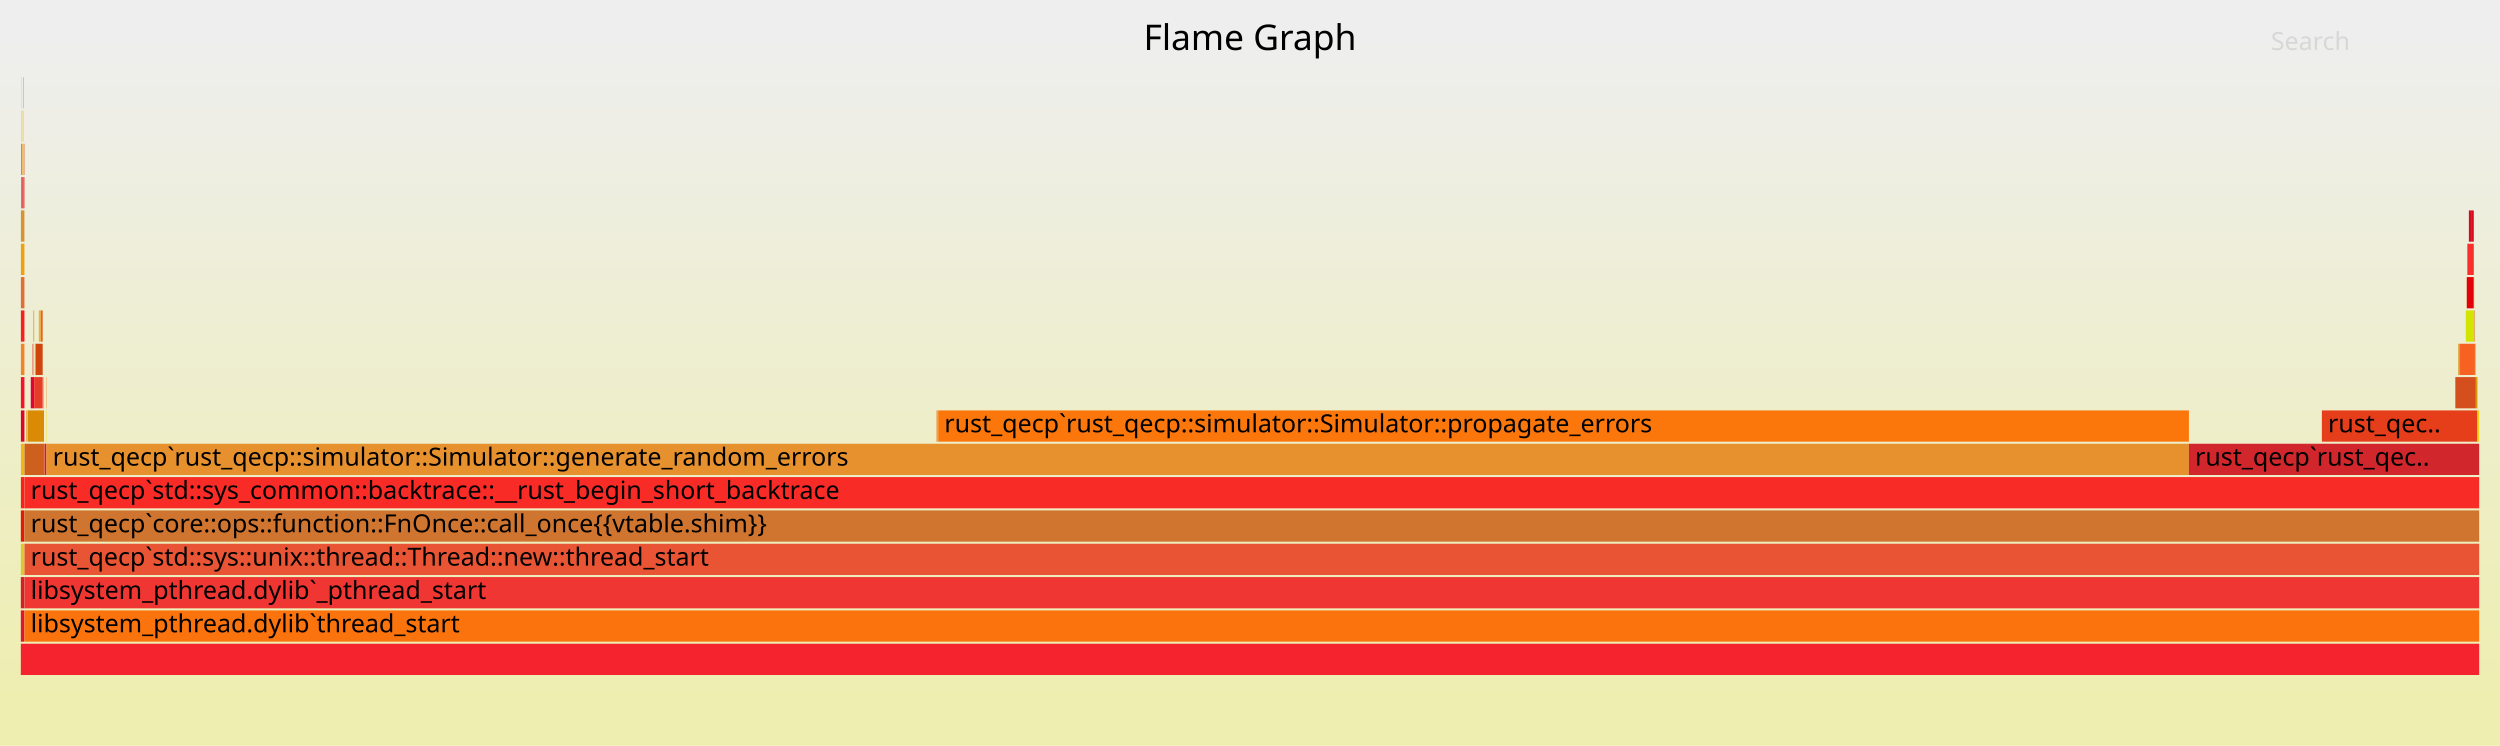
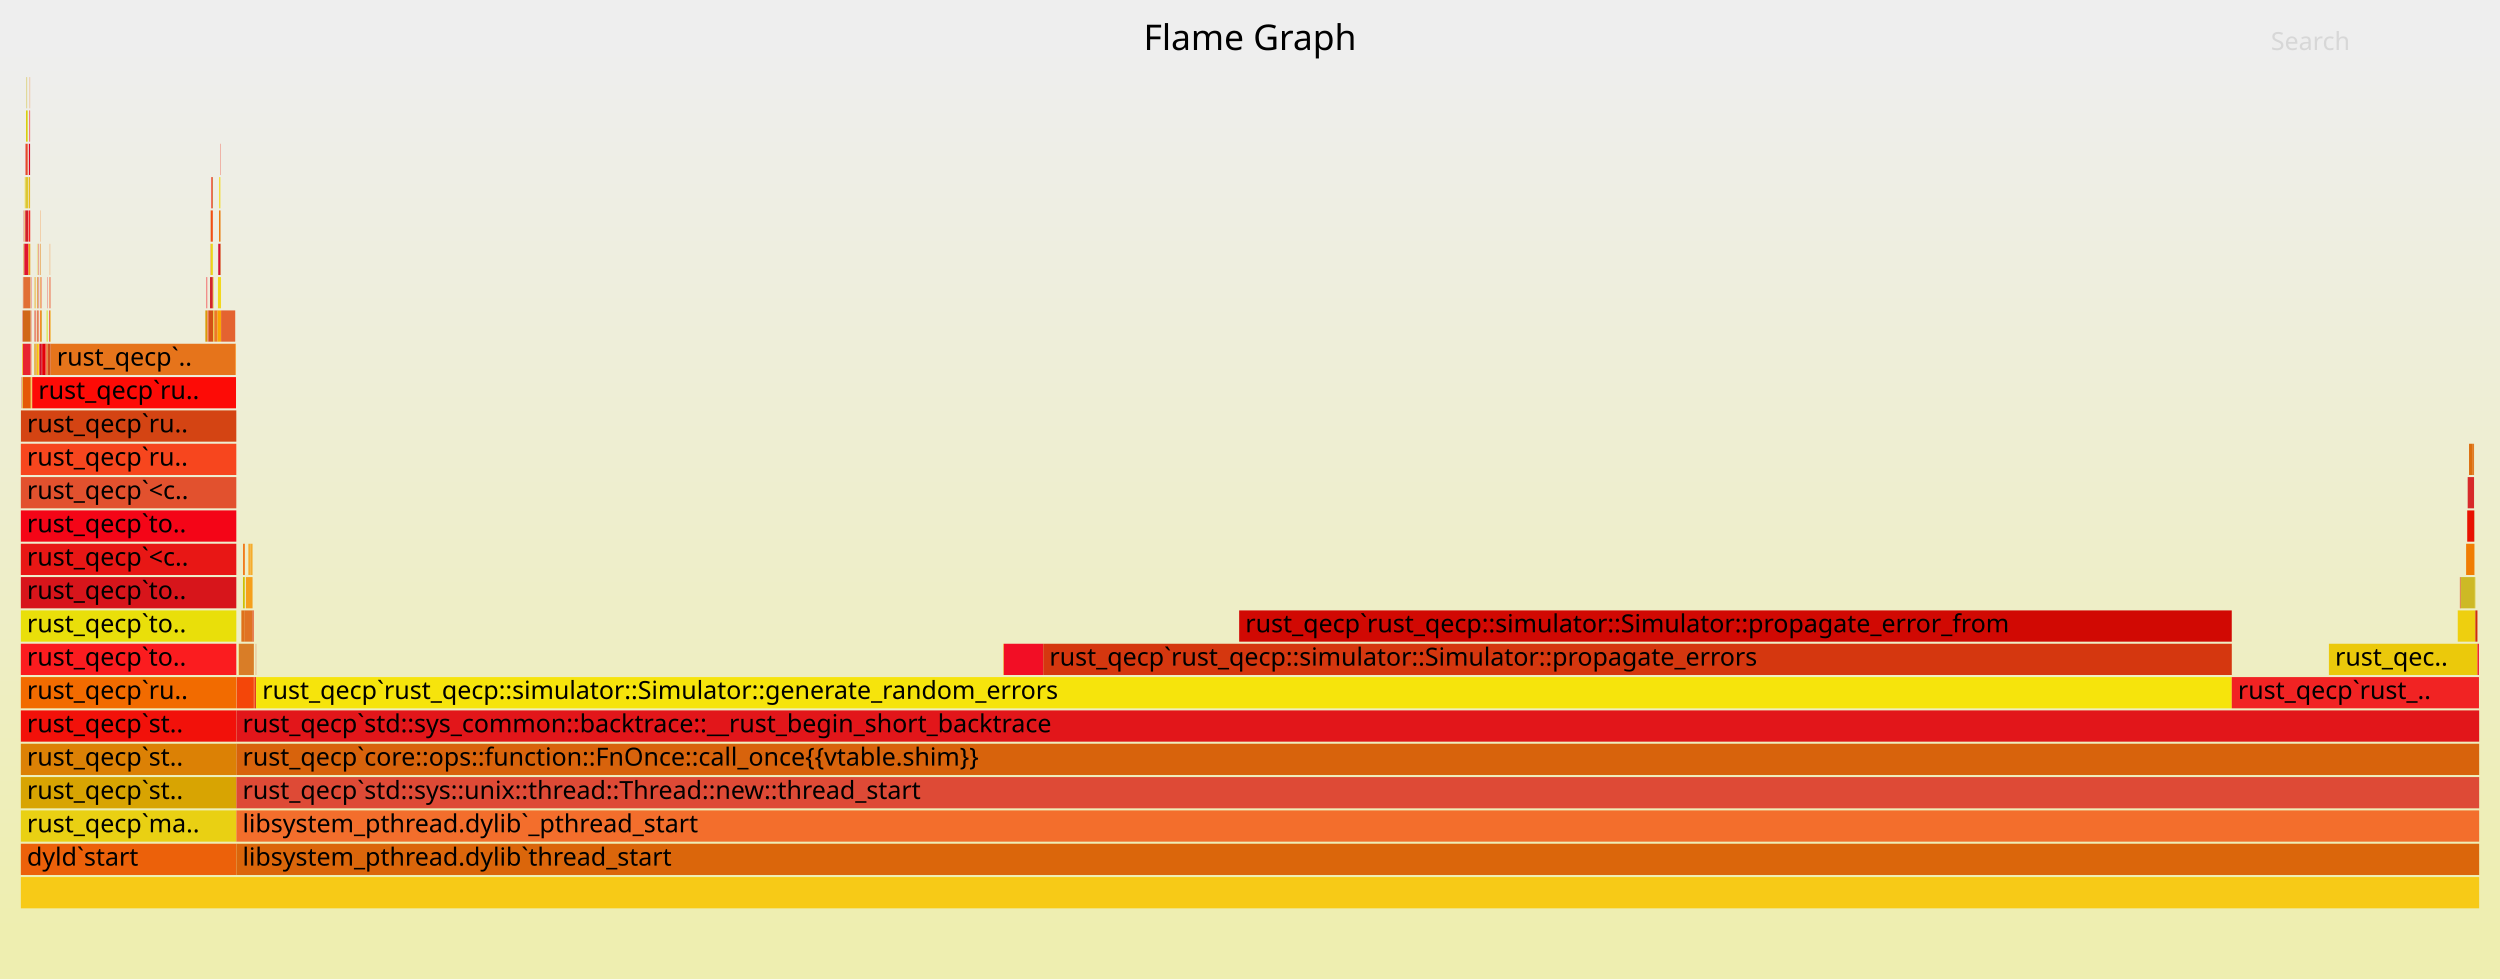
- <svg xmlns="http://www.w3.org/2000/svg" xmlns:ns1="http://github.com/jonhoo/inferno" version="1.1" width="1200" height="358" viewBox="0 0 1200 358">
+ <svg xmlns="http://www.w3.org/2000/svg" xmlns:ns1="http://github.com/jonhoo/inferno" version="1.1" width="1200" height="470" viewBox="0 0 1200 470">
  <defs>
    <linearGradient id="background" y1="0" y2="1" x1="0" x2="0">
      <stop stop-color="#eeeeee" offset="5%" />
      <stop stop-color="#eeeeb0" offset="95%" />
    </linearGradient>
  </defs>
  <style type="text/css">
text { font-family:"Verdana"; font-size:12px; fill:rgb(0,0,0); }
#title { text-anchor:middle; font-size:17px; }
#search { opacity:0.1; cursor:pointer; }
#search:hover, #search.show { opacity:1; }
#subtitle { text-anchor:middle; font-color:rgb(160,160,160); }
#unzoom { cursor:pointer; }
#frames &gt; *:hover { stroke:black; stroke-width:0.5; cursor:pointer; }
.hide { display:none; }
.parent { opacity:0.5; }
</style>
-   <rect x="0" y="0" width="100%" height="358" fill="url(#background)" />
+   <rect x="0" y="0" width="100%" height="470" fill="url(#background)" />
  <text id="title" x="50%" y="24.00">Flame Graph</text>
-   <text id="details" x="10" y="341.00"> </text>
+   <text id="details" x="10" y="453.00"> </text>
  <text id="unzoom" class="hide" x="10" y="24.00">Reset Zoom</text>
  <text id="search" x="1090" y="24.00">Search</text>
-   <text id="matched" x="1090" y="341.00"> </text>
-   <svg id="frames" x="10" width="1180" total_samples="59884">
-     <g>
-       <rect x="0.007%" y="85" width="0.017%" height="15" fill="rgb(227,0,7)" ns1:x="4" ns1:w="10" />
-       <text x="0.257%" y="95.50" />
-     </g>
-     <g>
-       <rect x="0.007%" y="69" width="0.017%" height="15" fill="rgb(217,0,24)" ns1:x="4" ns1:w="10" />
-       <text x="0.257%" y="79.50" />
-     </g>
-     <g>
-       <rect x="0.007%" y="53" width="0.017%" height="15" fill="rgb(221,193,54)" ns1:x="4" ns1:w="10" />
-       <text x="0.257%" y="63.50" />
-     </g>
-     <g>
-       <rect x="0.008%" y="37" width="0.015%" height="15" fill="rgb(248,212,6)" ns1:x="5" ns1:w="9" />
-       <text x="0.258%" y="47.50" />
-     </g>
-     <g>
-       <rect x="0.023%" y="85" width="0.015%" height="15" fill="rgb(208,68,35)" ns1:x="14" ns1:w="9" />
-       <text x="0.273%" y="95.50" />
-     </g>
-     <g>
-       <rect x="0.027%" y="69" width="0.012%" height="15" fill="rgb(232,128,0)" ns1:x="16" ns1:w="7" />
-       <text x="0.277%" y="79.50" />
-     </g>
-     <g>
-       <rect x="0.042%" y="85" width="0.015%" height="15" fill="rgb(207,160,47)" ns1:x="25" ns1:w="9" />
-       <text x="0.292%" y="95.50" />
-     </g>
-     <g>
-       <rect x="0.045%" y="69" width="0.012%" height="15" fill="rgb(228,23,34)" ns1:x="27" ns1:w="7" />
-       <text x="0.295%" y="79.50" />
-     </g>
-     <g>
-       <rect x="0.057%" y="85" width="0.017%" height="15" fill="rgb(218,30,26)" ns1:x="34" ns1:w="10" />
-       <text x="0.307%" y="95.50" />
-     </g>
-     <g>
-       <rect x="0.064%" y="69" width="0.01%" height="15" fill="rgb(220,122,19)" ns1:x="38" ns1:w="6" />
-       <text x="0.314%" y="79.50" />
-     </g>
-     <g>
-       <rect x="0.077%" y="69" width="0.012%" height="15" fill="rgb(250,228,42)" ns1:x="46" ns1:w="7" />
-       <text x="0.327%" y="79.50" />
-     </g>
-     <g>
-       <rect x="0.077%" y="53" width="0.012%" height="15" fill="rgb(240,193,28)" ns1:x="46" ns1:w="7" />
-       <text x="0.327%" y="63.50" />
-     </g>
-     <g>
-       <rect x="0.073%" y="85" width="0.018%" height="15" fill="rgb(216,20,37)" ns1:x="44" ns1:w="11" />
-       <text x="0.324%" y="95.50" />
-     </g>
-     <g>
-       <rect x="0.105%" y="69" width="0.017%" height="15" fill="rgb(206,188,39)" ns1:x="63" ns1:w="10" />
-       <text x="0.355%" y="79.50" />
-     </g>
-     <g>
-       <rect x="0.107%" y="53" width="0.015%" height="15" fill="rgb(217,207,13)" ns1:x="64" ns1:w="9" />
-       <text x="0.357%" y="63.50" />
-     </g>
-     <g>
-       <rect x="0.108%" y="37" width="0.013%" height="15" fill="rgb(231,73,38)" ns1:x="65" ns1:w="8" />
-       <text x="0.358%" y="47.50" />
-     </g>
-     <g>
-       <rect x="0%" y="293" width="0.145%" height="15" fill="rgb(225,20,46)" ns1:x="0" ns1:w="87" />
-       <text x="0.25%" y="303.50" />
-     </g>
-     <g>
-       <rect x="0%" y="277" width="0.145%" height="15" fill="rgb(210,31,41)" ns1:x="0" ns1:w="87" />
-       <text x="0.25%" y="287.50" />
-     </g>
-     <g>
-       <rect x="0%" y="261" width="0.145%" height="15" fill="rgb(221,200,47)" ns1:x="0" ns1:w="87" />
-       <text x="0.25%" y="271.50" />
-     </g>
-     <g>
-       <rect x="0%" y="245" width="0.145%" height="15" fill="rgb(226,26,5)" ns1:x="0" ns1:w="87" />
-       <text x="0.25%" y="255.50" />
-     </g>
-     <g>
-       <rect x="0.002%" y="229" width="0.144%" height="15" fill="rgb(249,33,26)" ns1:x="1" ns1:w="86" />
-       <text x="0.252%" y="239.50" />
-     </g>
-     <g>
-       <rect x="0.002%" y="213" width="0.144%" height="15" fill="rgb(235,183,28)" ns1:x="1" ns1:w="86" />
-       <text x="0.252%" y="223.50" />
-     </g>
-     <g>
-       <rect x="0.002%" y="197" width="0.144%" height="15" fill="rgb(221,5,38)" ns1:x="1" ns1:w="86" />
-       <text x="0.252%" y="207.50" />
-     </g>
-     <g>
-       <rect x="0.002%" y="181" width="0.144%" height="15" fill="rgb(247,18,42)" ns1:x="1" ns1:w="86" />
-       <text x="0.252%" y="191.50" />
-     </g>
-     <g>
-       <rect x="0.002%" y="165" width="0.144%" height="15" fill="rgb(241,131,45)" ns1:x="1" ns1:w="86" />
-       <text x="0.252%" y="175.50" />
-     </g>
-     <g>
-       <rect x="0.002%" y="149" width="0.144%" height="15" fill="rgb(249,31,29)" ns1:x="1" ns1:w="86" />
-       <text x="0.252%" y="159.50" />
-     </g>
-     <g>
-       <rect x="0.002%" y="133" width="0.144%" height="15" fill="rgb(225,111,53)" ns1:x="1" ns1:w="86" />
-       <text x="0.252%" y="143.50" />
-     </g>
-     <g>
-       <rect x="0.002%" y="117" width="0.144%" height="15" fill="rgb(238,160,17)" ns1:x="1" ns1:w="86" />
-       <text x="0.252%" y="127.50" />
-     </g>
-     <g>
-       <rect x="0.003%" y="101" width="0.142%" height="15" fill="rgb(214,148,48)" ns1:x="2" ns1:w="85" />
-       <text x="0.253%" y="111.50" />
-     </g>
-     <g>
-       <rect x="0.103%" y="85" width="0.042%" height="15" fill="rgb(232,36,49)" ns1:x="62" ns1:w="25" />
-       <text x="0.353%" y="95.50" />
-     </g>
-     <g>
-       <rect x="0.122%" y="69" width="0.023%" height="15" fill="rgb(209,103,24)" ns1:x="73" ns1:w="14" />
-       <text x="0.372%" y="79.50" />
-     </g>
-     <g>
-       <rect x="0.22%" y="197" width="0.013%" height="15" fill="rgb(229,88,8)" ns1:x="132" ns1:w="8" />
-       <text x="0.47%" y="207.50" />
-     </g>
-     <g>
-       <rect x="0.234%" y="197" width="0.017%" height="15" fill="rgb(213,181,19)" ns1:x="140" ns1:w="10" />
-       <text x="0.484%" y="207.50" />
-     </g>
-     <g>
-       <rect x="0.259%" y="197" width="0.022%" height="15" fill="rgb(254,191,54)" ns1:x="155" ns1:w="13" />
-       <text x="0.509%" y="207.50" />
-     </g>
-     <g>
-       <rect x="0.282%" y="197" width="0.01%" height="15" fill="rgb(241,83,37)" ns1:x="169" ns1:w="6" />
-       <text x="0.532%" y="207.50" />
-     </g>
-     <g>
-       <rect x="0.479%" y="165" width="0.022%" height="15" fill="rgb(233,36,39)" ns1:x="287" ns1:w="13" />
-       <text x="0.729%" y="175.50" />
-     </g>
-     <g>
-       <rect x="0.404%" y="181" width="0.139%" height="15" fill="rgb(226,3,54)" ns1:x="242" ns1:w="83" />
-       <text x="0.654%" y="191.50" />
-     </g>
-     <g>
-       <rect x="0.501%" y="165" width="0.042%" height="15" fill="rgb(245,192,40)" ns1:x="300" ns1:w="25" />
-       <text x="0.751%" y="175.50" />
-     </g>
-     <g>
-       <rect x="0.506%" y="149" width="0.037%" height="15" fill="rgb(238,167,29)" ns1:x="303" ns1:w="22" />
-       <text x="0.756%" y="159.50" />
-     </g>
-     <g>
-       <rect x="0.731%" y="149" width="0.082%" height="15" fill="rgb(232,182,51)" ns1:x="438" ns1:w="49" />
-       <text x="0.981%" y="159.50" />
-     </g>
-     <g>
-       <rect x="0.543%" y="181" width="0.346%" height="15" fill="rgb(231,60,39)" ns1:x="325" ns1:w="207" />
-       <text x="0.793%" y="191.50" />
-     </g>
-     <g>
-       <rect x="0.596%" y="165" width="0.292%" height="15" fill="rgb(208,69,12)" ns1:x="357" ns1:w="175" />
-       <text x="0.846%" y="175.50" />
-     </g>
-     <g>
-       <rect x="0.813%" y="149" width="0.075%" height="15" fill="rgb(235,93,37)" ns1:x="487" ns1:w="45" />
-       <text x="1.063%" y="159.50" />
-     </g>
-     <g>
-       <rect x="0.9%" y="181" width="0.02%" height="15" fill="rgb(213,116,39)" ns1:x="539" ns1:w="12" />
-       <text x="1.15%" y="191.50" />
-     </g>
-     <g>
-       <rect x="0.92%" y="181" width="0.012%" height="15" fill="rgb(222,207,29)" ns1:x="551" ns1:w="7" />
-       <text x="1.17%" y="191.50" />
-     </g>
-     <g>
-       <rect x="0.15%" y="213" width="0.791%" height="15" fill="rgb(206,96,30)" ns1:x="90" ns1:w="474" />
-       <text x="0.4%" y="223.50" />
-     </g>
-     <g>
-       <rect x="0.292%" y="197" width="0.65%" height="15" fill="rgb(218,138,4)" ns1:x="175" ns1:w="389" />
-       <text x="0.542%" y="207.50" />
-     </g>
-     <g>
-       <rect x="0.932%" y="181" width="0.01%" height="15" fill="rgb(250,191,14)" ns1:x="558" ns1:w="6" />
-       <text x="1.182%" y="191.50" />
-     </g>
-     <g>
-       <rect x="0.949%" y="213" width="0.023%" height="15" fill="rgb(239,60,40)" ns1:x="568" ns1:w="14" />
-       <text x="1.198%" y="223.50" />
-     </g>
-     <g>
-       <rect x="0.972%" y="213" width="0.058%" height="15" fill="rgb(206,27,48)" ns1:x="582" ns1:w="35" />
-       <text x="1.222%" y="223.50" />
-     </g>
-     <g>
-       <rect x="1.03%" y="213" width="0.015%" height="15" fill="rgb(225,35,8)" ns1:x="617" ns1:w="9" />
-       <text x="1.28%" y="223.50" />
-     </g>
-     <g>
-       <rect x="1.03%" y="197" width="0.015%" height="15" fill="rgb(250,213,24)" ns1:x="617" ns1:w="9" />
-       <text x="1.28%" y="207.50" />
-     </g>
-     <g>
-       <rect x="1.032%" y="181" width="0.013%" height="15" fill="rgb(247,123,22)" ns1:x="618" ns1:w="8" />
-       <text x="1.282%" y="191.50" />
-     </g>
-     <g>
-       <rect x="37.25%" y="197" width="0.048%" height="15" fill="rgb(231,138,38)" ns1:x="22307" ns1:w="29" />
-       <text x="37.5%" y="207.50" />
-     </g>
-     <g>
-       <rect x="1.045%" y="213" width="87.147%" height="15" fill="rgb(231,145,46)" ns1:x="626" ns1:w="52187" />
-       <text x="1.295%" y="223.50">rust_qecp`rust_qecp::simulator::Simulator::generate_random_errors</text>
-     </g>
-     <g>
-       <rect x="37.316%" y="197" width="50.877%" height="15" fill="rgb(251,118,11)" ns1:x="22346" ns1:w="30467" />
-       <text x="37.566%" y="207.50">rust_qecp`rust_qecp::simulator::Simulator::propagate_errors</text>
-     </g>
-     <g>
-       <rect x="99.143%" y="165" width="0.028%" height="15" fill="rgb(217,147,25)" ns1:x="59371" ns1:w="17" />
-       <text x="99.393%" y="175.50" />
-     </g>
-     <g>
-       <rect x="99.491%" y="133" width="0.013%" height="15" fill="rgb(247,81,37)" ns1:x="59579" ns1:w="8" />
-       <text x="99.741%" y="143.50" />
-     </g>
-     <g>
-       <rect x="99.581%" y="101" width="0.124%" height="15" fill="rgb(209,12,38)" ns1:x="59633" ns1:w="74" />
-       <text x="99.831%" y="111.50" />
-     </g>
-     <g>
-       <rect x="99.504%" y="133" width="0.277%" height="15" fill="rgb(227,1,9)" ns1:x="59587" ns1:w="166" />
-       <text x="99.754%" y="143.50" />
-     </g>
-     <g>
-       <rect x="99.519%" y="117" width="0.262%" height="15" fill="rgb(248,47,43)" ns1:x="59596" ns1:w="157" />
-       <text x="99.769%" y="127.50" />
-     </g>
-     <g>
-       <rect x="99.704%" y="101" width="0.077%" height="15" fill="rgb(221,10,30)" ns1:x="59707" ns1:w="46" />
-       <text x="99.954%" y="111.50" />
-     </g>
-     <g>
-       <rect x="99.456%" y="149" width="0.341%" height="15" fill="rgb(210,229,1)" ns1:x="59558" ns1:w="204" />
-       <text x="99.706%" y="159.50" />
-     </g>
-     <g>
-       <rect x="99.781%" y="133" width="0.015%" height="15" fill="rgb(222,148,37)" ns1:x="59753" ns1:w="9" />
-       <text x="100.031%" y="143.50" />
-     </g>
-     <g>
-       <rect x="99.796%" y="149" width="0.013%" height="15" fill="rgb(234,67,33)" ns1:x="59762" ns1:w="8" />
-       <text x="100.046%" y="159.50" />
-     </g>
-     <g>
-       <rect x="99.193%" y="165" width="0.635%" height="15" fill="rgb(247,98,35)" ns1:x="59401" ns1:w="380" />
-       <text x="99.443%" y="175.50" />
-     </g>
-     <g>
-       <rect x="99.818%" y="149" width="0.01%" height="15" fill="rgb(247,138,52)" ns1:x="59775" ns1:w="6" />
-       <text x="100.068%" y="159.50" />
-     </g>
-     <g>
-       <rect x="99.03%" y="181" width="0.835%" height="15" fill="rgb(213,79,30)" ns1:x="59303" ns1:w="500" />
-       <text x="99.28%" y="191.50" />
-     </g>
-     <g>
-       <rect x="99.828%" y="165" width="0.037%" height="15" fill="rgb(246,177,23)" ns1:x="59781" ns1:w="22" />
-       <text x="100.078%" y="175.50" />
-     </g>
-     <g>
-       <rect x="93.601%" y="197" width="6.329%" height="15" fill="rgb(230,62,27)" ns1:x="56052" ns1:w="3790" />
-       <text x="93.851%" y="207.50">rust_qec..</text>
-     </g>
-     <g>
-       <rect x="99.865%" y="181" width="0.065%" height="15" fill="rgb(216,154,8)" ns1:x="59803" ns1:w="39" />
-       <text x="100.115%" y="191.50" />
-     </g>
-     <g>
-       <rect x="0%" y="309" width="100%" height="15" fill="rgb(244,35,45)" ns1:x="0" ns1:w="59884" />
-       <text x="0.25%" y="319.50" />
-     </g>
-     <g>
-       <rect x="0.149%" y="293" width="99.851%" height="15" fill="rgb(251,115,12)" ns1:x="89" ns1:w="59795" />
-       <text x="0.399%" y="303.50">libsystem_pthread.dylib`thread_start</text>
-     </g>
-     <g>
-       <rect x="0.149%" y="277" width="99.851%" height="15" fill="rgb(240,54,50)" ns1:x="89" ns1:w="59795" />
-       <text x="0.399%" y="287.50">libsystem_pthread.dylib`_pthread_start</text>
-     </g>
-     <g>
-       <rect x="0.149%" y="261" width="99.851%" height="15" fill="rgb(233,84,52)" ns1:x="89" ns1:w="59795" />
-       <text x="0.399%" y="271.50">rust_qecp`std::sys::unix::thread::Thread::new::thread_start</text>
-     </g>
-     <g>
-       <rect x="0.149%" y="245" width="99.851%" height="15" fill="rgb(207,117,47)" ns1:x="89" ns1:w="59795" />
-       <text x="0.399%" y="255.50">rust_qecp`core::ops::function::FnOnce::call_once{{vtable.shim}}</text>
-     </g>
-     <g>
-       <rect x="0.149%" y="229" width="99.851%" height="15" fill="rgb(249,43,39)" ns1:x="89" ns1:w="59795" />
-       <text x="0.399%" y="239.50">rust_qecp`std::sys_common::backtrace::__rust_begin_short_backtrace</text>
-     </g>
-     <g>
-       <rect x="88.192%" y="213" width="11.808%" height="15" fill="rgb(209,38,44)" ns1:x="52813" ns1:w="7071" />
-       <text x="88.442%" y="223.50">rust_qecp`rust_qec..</text>
-     </g>
-     <g>
-       <rect x="99.93%" y="197" width="0.07%" height="15" fill="rgb(236,212,23)" ns1:x="59842" ns1:w="42" />
-       <text x="100.18%" y="207.50" />
+   <text id="matched" x="1090" y="453.00"> </text>
+   <svg id="frames" x="10" width="1180" total_samples="65703">
+     <g>
+       <rect x="0.029%" y="181" width="0.011%" height="15" fill="rgb(227,0,7)" ns1:x="19" ns1:w="7" />
+       <text x="0.279%" y="191.50" />
+     </g>
+     <g>
+       <rect x="0.056%" y="149" width="0.011%" height="15" fill="rgb(217,0,24)" ns1:x="37" ns1:w="7" />
+       <text x="0.306%" y="159.50" />
+     </g>
+     <g>
+       <rect x="0.055%" y="181" width="0.027%" height="15" fill="rgb(221,193,54)" ns1:x="36" ns1:w="18" />
+       <text x="0.305%" y="191.50" />
+     </g>
+     <g>
+       <rect x="0.056%" y="165" width="0.026%" height="15" fill="rgb(248,212,6)" ns1:x="37" ns1:w="17" />
+       <text x="0.306%" y="175.50" />
+     </g>
+     <g>
+       <rect x="0.085%" y="133" width="0.011%" height="15" fill="rgb(208,68,35)" ns1:x="56" ns1:w="7" />
+       <text x="0.335%" y="143.50" />
+     </g>
+     <g>
+       <rect x="0.106%" y="117" width="0.011%" height="15" fill="rgb(232,128,0)" ns1:x="70" ns1:w="7" />
+       <text x="0.356%" y="127.50" />
+     </g>
+     <g>
+       <rect x="0.117%" y="117" width="0.014%" height="15" fill="rgb(207,160,47)" ns1:x="77" ns1:w="9" />
+       <text x="0.367%" y="127.50" />
+     </g>
+     <g>
+       <rect x="0.119%" y="101" width="0.012%" height="15" fill="rgb(228,23,34)" ns1:x="78" ns1:w="8" />
+       <text x="0.369%" y="111.50" />
+     </g>
+     <g>
+       <rect x="0.131%" y="117" width="0.018%" height="15" fill="rgb(218,30,26)" ns1:x="86" ns1:w="12" />
+       <text x="0.381%" y="127.50" />
+     </g>
+     <g>
+       <rect x="0.139%" y="101" width="0.011%" height="15" fill="rgb(220,122,19)" ns1:x="91" ns1:w="7" />
+       <text x="0.389%" y="111.50" />
+     </g>
+     <g>
+       <rect x="0.139%" y="85" width="0.011%" height="15" fill="rgb(250,228,42)" ns1:x="91" ns1:w="7" />
+       <text x="0.389%" y="95.50" />
+     </g>
+     <g>
+       <rect x="0.161%" y="101" width="0.014%" height="15" fill="rgb(240,193,28)" ns1:x="106" ns1:w="9" />
+       <text x="0.411%" y="111.50" />
+     </g>
+     <g>
+       <rect x="0.19%" y="69" width="0.014%" height="15" fill="rgb(216,20,37)" ns1:x="125" ns1:w="9" />
+       <text x="0.44%" y="79.50" />
+     </g>
+     <g>
+       <rect x="0.234%" y="37" width="0.02%" height="15" fill="rgb(206,188,39)" ns1:x="154" ns1:w="13" />
+       <text x="0.484%" y="47.50" />
+     </g>
+     <g>
+       <rect x="0.21%" y="53" width="0.067%" height="15" fill="rgb(217,207,13)" ns1:x="138" ns1:w="44" />
+       <text x="0.46%" y="63.50" />
+     </g>
+     <g>
+       <rect x="0.204%" y="69" width="0.075%" height="15" fill="rgb(231,73,38)" ns1:x="134" ns1:w="49" />
+       <text x="0.454%" y="79.50" />
+     </g>
+     <g>
+       <rect x="0.151%" y="117" width="0.148%" height="15" fill="rgb(225,20,46)" ns1:x="99" ns1:w="97" />
+       <text x="0.401%" y="127.50" />
+     </g>
+     <g>
+       <rect x="0.18%" y="101" width="0.119%" height="15" fill="rgb(210,31,41)" ns1:x="118" ns1:w="78" />
+       <text x="0.43%" y="111.50" />
+     </g>
+     <g>
+       <rect x="0.183%" y="85" width="0.116%" height="15" fill="rgb(221,200,47)" ns1:x="120" ns1:w="76" />
+       <text x="0.433%" y="95.50" />
+     </g>
+     <g>
+       <rect x="0.303%" y="117" width="0.012%" height="15" fill="rgb(226,26,5)" ns1:x="199" ns1:w="8" />
+       <text x="0.553%" y="127.50" />
+     </g>
+     <g>
+       <rect x="0.347%" y="53" width="0.014%" height="15" fill="rgb(249,33,26)" ns1:x="228" ns1:w="9" />
+       <text x="0.597%" y="63.50" />
+     </g>
+     <g>
+       <rect x="0.324%" y="85" width="0.052%" height="15" fill="rgb(235,183,28)" ns1:x="213" ns1:w="34" />
+       <text x="0.574%" y="95.50" />
+     </g>
+     <g>
+       <rect x="0.326%" y="69" width="0.05%" height="15" fill="rgb(221,5,38)" ns1:x="214" ns1:w="33" />
+       <text x="0.576%" y="79.50" />
+     </g>
+     <g>
+       <rect x="0.362%" y="53" width="0.014%" height="15" fill="rgb(247,18,42)" ns1:x="238" ns1:w="9" />
+       <text x="0.612%" y="63.50" />
+     </g>
+     <g>
+       <rect x="0.362%" y="37" width="0.014%" height="15" fill="rgb(241,131,45)" ns1:x="238" ns1:w="9" />
+       <text x="0.612%" y="47.50" />
+     </g>
+     <g>
+       <rect x="0.318%" y="101" width="0.064%" height="15" fill="rgb(249,31,29)" ns1:x="209" ns1:w="42" />
+       <text x="0.568%" y="111.50" />
+     </g>
+     <g>
+       <rect x="0.103%" y="133" width="0.282%" height="15" fill="rgb(225,111,53)" ns1:x="68" ns1:w="185" />
+       <text x="0.353%" y="143.50" />
+     </g>
+     <g>
+       <rect x="0.315%" y="117" width="0.07%" height="15" fill="rgb(238,160,17)" ns1:x="207" ns1:w="46" />
+       <text x="0.565%" y="127.50" />
+     </g>
+     <g>
+       <rect x="0.385%" y="133" width="0.011%" height="15" fill="rgb(214,148,48)" ns1:x="253" ns1:w="7" />
+       <text x="0.635%" y="143.50" />
+     </g>
+     <g>
+       <rect x="0.082%" y="165" width="0.317%" height="15" fill="rgb(232,36,49)" ns1:x="54" ns1:w="208" />
+       <text x="0.332%" y="175.50" />
+     </g>
+     <g>
+       <rect x="0.084%" y="149" width="0.315%" height="15" fill="rgb(209,103,24)" ns1:x="55" ns1:w="207" />
+       <text x="0.334%" y="159.50" />
+     </g>
+     <g>
+       <rect x="0.082%" y="181" width="0.321%" height="15" fill="rgb(229,88,8)" ns1:x="54" ns1:w="211" />
+       <text x="0.332%" y="191.50" />
+     </g>
+     <g>
+       <rect x="0.403%" y="181" width="0.015%" height="15" fill="rgb(213,181,19)" ns1:x="265" ns1:w="10" />
+       <text x="0.653%" y="191.50" />
+     </g>
+     <g>
+       <rect x="0.419%" y="181" width="0.02%" height="15" fill="rgb(254,191,54)" ns1:x="275" ns1:w="13" />
+       <text x="0.669%" y="191.50" />
+     </g>
+     <g>
+       <rect x="0.425%" y="165" width="0.014%" height="15" fill="rgb(241,83,37)" ns1:x="279" ns1:w="9" />
+       <text x="0.675%" y="175.50" />
+     </g>
+     <g>
+       <rect x="0.428%" y="149" width="0.011%" height="15" fill="rgb(233,36,39)" ns1:x="281" ns1:w="7" />
+       <text x="0.678%" y="159.50" />
+     </g>
+     <g>
+       <rect x="0.428%" y="133" width="0.011%" height="15" fill="rgb(226,3,54)" ns1:x="281" ns1:w="7" />
+       <text x="0.678%" y="143.50" />
+     </g>
+     <g>
+       <rect x="0.444%" y="181" width="0.018%" height="15" fill="rgb(245,192,40)" ns1:x="292" ns1:w="12" />
+       <text x="0.694%" y="191.50" />
+     </g>
+     <g>
+       <rect x="0.562%" y="133" width="0.035%" height="15" fill="rgb(238,167,29)" ns1:x="369" ns1:w="23" />
+       <text x="0.812%" y="143.50" />
+     </g>
+     <g>
+       <rect x="0.542%" y="165" width="0.056%" height="15" fill="rgb(232,182,51)" ns1:x="356" ns1:w="37" />
+       <text x="0.792%" y="175.50" />
+     </g>
+     <g>
+       <rect x="0.559%" y="149" width="0.04%" height="15" fill="rgb(231,60,39)" ns1:x="367" ns1:w="26" />
+       <text x="0.809%" y="159.50" />
+     </g>
+     <g>
+       <rect x="0.607%" y="165" width="0.024%" height="15" fill="rgb(208,69,12)" ns1:x="399" ns1:w="16" />
+       <text x="0.857%" y="175.50" />
+     </g>
+     <g>
+       <rect x="0.651%" y="149" width="0.02%" height="15" fill="rgb(235,93,37)" ns1:x="428" ns1:w="13" />
+       <text x="0.901%" y="159.50" />
+     </g>
+     <g>
+       <rect x="0.657%" y="133" width="0.014%" height="15" fill="rgb(213,116,39)" ns1:x="432" ns1:w="9" />
+       <text x="0.907%" y="143.50" />
+     </g>
+     <g>
+       <rect x="0.657%" y="117" width="0.014%" height="15" fill="rgb(222,207,29)" ns1:x="432" ns1:w="9" />
+       <text x="0.907%" y="127.50" />
+     </g>
+     <g>
+       <rect x="0.671%" y="149" width="0.024%" height="15" fill="rgb(206,96,30)" ns1:x="441" ns1:w="16" />
+       <text x="0.921%" y="159.50" />
+     </g>
+     <g>
+       <rect x="0.677%" y="133" width="0.018%" height="15" fill="rgb(218,138,4)" ns1:x="445" ns1:w="12" />
+       <text x="0.927%" y="143.50" />
+     </g>
+     <g>
+       <rect x="0.645%" y="165" width="0.059%" height="15" fill="rgb(250,191,14)" ns1:x="424" ns1:w="39" />
+       <text x="0.895%" y="175.50" />
+     </g>
+     <g>
+       <rect x="0.718%" y="149" width="0.023%" height="15" fill="rgb(239,60,40)" ns1:x="472" ns1:w="15" />
+       <text x="0.968%" y="159.50" />
+     </g>
+     <g>
+       <rect x="0.725%" y="133" width="0.017%" height="15" fill="rgb(206,27,48)" ns1:x="476" ns1:w="11" />
+       <text x="0.975%" y="143.50" />
+     </g>
+     <g>
+       <rect x="0.725%" y="117" width="0.017%" height="15" fill="rgb(225,35,8)" ns1:x="476" ns1:w="11" />
+       <text x="0.975%" y="127.50" />
+     </g>
+     <g>
+       <rect x="0.705%" y="165" width="0.04%" height="15" fill="rgb(250,213,24)" ns1:x="463" ns1:w="26" />
+       <text x="0.955%" y="175.50" />
+     </g>
+     <g>
+       <rect x="0.793%" y="101" width="0.011%" height="15" fill="rgb(247,123,22)" ns1:x="521" ns1:w="7" />
+       <text x="1.043%" y="111.50" />
+     </g>
+     <g>
+       <rect x="0.787%" y="133" width="0.024%" height="15" fill="rgb(231,138,38)" ns1:x="517" ns1:w="16" />
+       <text x="1.037%" y="143.50" />
+     </g>
+     <g>
+       <rect x="0.788%" y="117" width="0.023%" height="15" fill="rgb(231,145,46)" ns1:x="518" ns1:w="15" />
+       <text x="1.038%" y="127.50" />
+     </g>
+     <g>
+       <rect x="0.781%" y="149" width="0.034%" height="15" fill="rgb(251,118,11)" ns1:x="513" ns1:w="22" />
+       <text x="1.031%" y="159.50" />
+     </g>
+     <g>
+       <rect x="0.817%" y="149" width="0.034%" height="15" fill="rgb(217,147,25)" ns1:x="537" ns1:w="22" />
+       <text x="1.067%" y="159.50" />
+     </g>
+     <g>
+       <rect x="0.834%" y="133" width="0.017%" height="15" fill="rgb(247,81,37)" ns1:x="548" ns1:w="11" />
+       <text x="1.084%" y="143.50" />
+     </g>
+     <g>
+       <rect x="0.755%" y="165" width="0.097%" height="15" fill="rgb(209,12,38)" ns1:x="496" ns1:w="64" />
+       <text x="1.005%" y="175.50" />
+     </g>
+     <g>
+       <rect x="0.868%" y="165" width="0.134%" height="15" fill="rgb(227,1,9)" ns1:x="570" ns1:w="88" />
+       <text x="1.117%" y="175.50" />
+     </g>
+     <g>
+       <rect x="1.002%" y="165" width="0.046%" height="15" fill="rgb(248,47,43)" ns1:x="658" ns1:w="30" />
+       <text x="1.252%" y="175.50" />
+     </g>
+     <g>
+       <rect x="1.068%" y="133" width="0.011%" height="15" fill="rgb(221,10,30)" ns1:x="702" ns1:w="7" />
+       <text x="1.318%" y="143.50" />
+     </g>
+     <g>
+       <rect x="1.052%" y="149" width="0.034%" height="15" fill="rgb(210,229,1)" ns1:x="691" ns1:w="22" />
+       <text x="1.302%" y="159.50" />
+     </g>
+     <g>
+       <rect x="1.047%" y="165" width="0.043%" height="15" fill="rgb(222,148,37)" ns1:x="688" ns1:w="28" />
+       <text x="1.297%" y="175.50" />
+     </g>
+     <g>
+       <rect x="1.157%" y="149" width="0.035%" height="15" fill="rgb(234,67,33)" ns1:x="760" ns1:w="23" />
+       <text x="1.407%" y="159.50" />
+     </g>
+     <g>
+       <rect x="1.167%" y="133" width="0.024%" height="15" fill="rgb(247,98,35)" ns1:x="767" ns1:w="16" />
+       <text x="1.417%" y="143.50" />
+     </g>
+     <g>
+       <rect x="1.177%" y="117" width="0.015%" height="15" fill="rgb(247,138,52)" ns1:x="773" ns1:w="10" />
+       <text x="1.427%" y="127.50" />
+     </g>
+     <g>
+       <rect x="1.09%" y="165" width="0.123%" height="15" fill="rgb(213,79,30)" ns1:x="716" ns1:w="81" />
+       <text x="1.34%" y="175.50" />
+     </g>
+     <g>
+       <rect x="1.192%" y="149" width="0.021%" height="15" fill="rgb(246,177,23)" ns1:x="783" ns1:w="14" />
+       <text x="1.442%" y="159.50" />
+     </g>
+     <g>
+       <rect x="1.201%" y="133" width="0.012%" height="15" fill="rgb(230,62,27)" ns1:x="789" ns1:w="8" />
+       <text x="1.451%" y="143.50" />
+     </g>
+     <g>
+       <rect x="7.506%" y="149" width="0.073%" height="15" fill="rgb(216,154,8)" ns1:x="4932" ns1:w="48" />
+       <text x="7.756%" y="159.50" />
+     </g>
+     <g>
+       <rect x="7.554%" y="133" width="0.026%" height="15" fill="rgb(244,35,45)" ns1:x="4963" ns1:w="17" />
+       <text x="7.804%" y="143.50" />
+     </g>
+     <g>
+       <rect x="7.584%" y="149" width="0.018%" height="15" fill="rgb(251,115,12)" ns1:x="4983" ns1:w="12" />
+       <text x="7.834%" y="159.50" />
+     </g>
+     <g>
+       <rect x="7.607%" y="149" width="0.027%" height="15" fill="rgb(240,54,50)" ns1:x="4998" ns1:w="18" />
+       <text x="7.857%" y="159.50" />
+     </g>
+     <g>
+       <rect x="7.713%" y="117" width="0.012%" height="15" fill="rgb(233,84,52)" ns1:x="5068" ns1:w="8" />
+       <text x="7.963%" y="127.50" />
+     </g>
+     <g>
+       <rect x="7.713%" y="101" width="0.012%" height="15" fill="rgb(207,117,47)" ns1:x="5068" ns1:w="8" />
+       <text x="7.963%" y="111.50" />
+     </g>
+     <g>
+       <rect x="7.747%" y="85" width="0.027%" height="15" fill="rgb(249,43,39)" ns1:x="5090" ns1:w="18" />
+       <text x="7.997%" y="95.50" />
+     </g>
+     <g>
+       <rect x="7.695%" y="133" width="0.114%" height="15" fill="rgb(209,38,44)" ns1:x="5056" ns1:w="75" />
+       <text x="7.945%" y="143.50" />
+     </g>
+     <g>
+       <rect x="7.726%" y="117" width="0.084%" height="15" fill="rgb(236,212,23)" ns1:x="5076" ns1:w="55" />
+       <text x="7.976%" y="127.50" />
+     </g>
+     <g>
+       <rect x="7.732%" y="101" width="0.078%" height="15" fill="rgb(242,79,21)" ns1:x="5080" ns1:w="51" />
+       <text x="7.982%" y="111.50" />
+     </g>
+     <g>
+       <rect x="7.774%" y="85" width="0.035%" height="15" fill="rgb(211,96,35)" ns1:x="5108" ns1:w="23" />
+       <text x="8.024%" y="95.50" />
+     </g>
+     <g>
+       <rect x="7.814%" y="133" width="0.015%" height="15" fill="rgb(253,215,40)" ns1:x="5134" ns1:w="10" />
+       <text x="8.064%" y="143.50" />
+     </g>
+     <g>
+       <rect x="7.637%" y="149" width="0.193%" height="15" fill="rgb(211,81,21)" ns1:x="5018" ns1:w="127" />
+       <text x="7.887%" y="159.50" />
+     </g>
+     <g>
+       <rect x="7.84%" y="133" width="0.012%" height="15" fill="rgb(208,190,38)" ns1:x="5151" ns1:w="8" />
+       <text x="8.09%" y="143.50" />
+     </g>
+     <g>
+       <rect x="7.831%" y="149" width="0.026%" height="15" fill="rgb(235,213,38)" ns1:x="5145" ns1:w="17" />
+       <text x="8.081%" y="159.50" />
+     </g>
+     <g>
+       <rect x="7.866%" y="149" width="0.136%" height="15" fill="rgb(237,122,38)" ns1:x="5168" ns1:w="89" />
+       <text x="8.116%" y="159.50" />
+     </g>
+     <g>
+       <rect x="8.068%" y="85" width="0.049%" height="15" fill="rgb(244,218,35)" ns1:x="5301" ns1:w="32" />
+       <text x="8.318%" y="95.50" />
+     </g>
+     <g>
+       <rect x="8.103%" y="69" width="0.014%" height="15" fill="rgb(240,68,47)" ns1:x="5324" ns1:w="9" />
+       <text x="8.353%" y="79.50" />
+     </g>
+     <g>
+       <rect x="8.03%" y="117" width="0.093%" height="15" fill="rgb(210,16,53)" ns1:x="5276" ns1:w="61" />
+       <text x="8.28%" y="127.50" />
+     </g>
+     <g>
+       <rect x="8.062%" y="101" width="0.061%" height="15" fill="rgb(235,124,12)" ns1:x="5297" ns1:w="40" />
+       <text x="8.312%" y="111.50" />
+     </g>
+     <g>
+       <rect x="8.123%" y="117" width="0.011%" height="15" fill="rgb(224,169,11)" ns1:x="5337" ns1:w="7" />
+       <text x="8.373%" y="127.50" />
+     </g>
+     <g>
+       <rect x="8.001%" y="149" width="0.141%" height="15" fill="rgb(250,166,2)" ns1:x="5257" ns1:w="93" />
+       <text x="8.251%" y="159.50" />
+     </g>
+     <g>
+       <rect x="8.018%" y="133" width="0.125%" height="15" fill="rgb(242,216,29)" ns1:x="5268" ns1:w="82" />
+       <text x="8.268%" y="143.50" />
+     </g>
+     <g>
+       <rect x="1.215%" y="165" width="7.506%" height="15" fill="rgb(230,116,27)" ns1:x="798" ns1:w="4932" />
+       <text x="1.465%" y="175.50">rust_qecp`..</text>
+     </g>
+     <g>
+       <rect x="8.146%" y="149" width="0.575%" height="15" fill="rgb(228,99,48)" ns1:x="5352" ns1:w="378" />
+       <text x="8.396%" y="159.50" />
+     </g>
+     <g>
+       <rect x="0.463%" y="181" width="8.29%" height="15" fill="rgb(253,11,6)" ns1:x="304" ns1:w="5447" />
+       <text x="0.713%" y="191.50">rust_qecp`ru..</text>
+     </g>
+     <g>
+       <rect x="8.721%" y="165" width="0.032%" height="15" fill="rgb(247,143,39)" ns1:x="5730" ns1:w="21" />
+       <text x="8.971%" y="175.50" />
+     </g>
+     <g>
+       <rect x="0%" y="405" width="8.765%" height="15" fill="rgb(236,97,10)" ns1:x="0" ns1:w="5759" />
+       <text x="0.25%" y="415.50">dyld`start</text>
+     </g>
+     <g>
+       <rect x="0%" y="389" width="8.765%" height="15" fill="rgb(233,208,19)" ns1:x="0" ns1:w="5759" />
+       <text x="0.25%" y="399.50">rust_qecp`ma..</text>
+     </g>
+     <g>
+       <rect x="0%" y="373" width="8.765%" height="15" fill="rgb(216,164,2)" ns1:x="0" ns1:w="5759" />
+       <text x="0.25%" y="383.50">rust_qecp`st..</text>
+     </g>
+     <g>
+       <rect x="0%" y="357" width="8.765%" height="15" fill="rgb(220,129,5)" ns1:x="0" ns1:w="5759" />
+       <text x="0.25%" y="367.50">rust_qecp`st..</text>
+     </g>
+     <g>
+       <rect x="0%" y="341" width="8.765%" height="15" fill="rgb(242,17,10)" ns1:x="0" ns1:w="5759" />
+       <text x="0.25%" y="351.50">rust_qecp`st..</text>
+     </g>
+     <g>
+       <rect x="0%" y="325" width="8.765%" height="15" fill="rgb(242,107,0)" ns1:x="0" ns1:w="5759" />
+       <text x="0.25%" y="335.50">rust_qecp`ru..</text>
+     </g>
+     <g>
+       <rect x="0%" y="309" width="8.765%" height="15" fill="rgb(251,28,31)" ns1:x="0" ns1:w="5759" />
+       <text x="0.25%" y="319.50">rust_qecp`to..</text>
+     </g>
+     <g>
+       <rect x="0%" y="293" width="8.765%" height="15" fill="rgb(233,223,10)" ns1:x="0" ns1:w="5759" />
+       <text x="0.25%" y="303.50">rust_qecp`to..</text>
+     </g>
+     <g>
+       <rect x="0%" y="277" width="8.765%" height="15" fill="rgb(215,21,27)" ns1:x="0" ns1:w="5759" />
+       <text x="0.25%" y="287.50">rust_qecp`to..</text>
+     </g>
+     <g>
+       <rect x="0%" y="261" width="8.765%" height="15" fill="rgb(232,23,21)" ns1:x="0" ns1:w="5759" />
+       <text x="0.25%" y="271.50">rust_qecp`&lt;c..</text>
+     </g>
+     <g>
+       <rect x="0%" y="245" width="8.765%" height="15" fill="rgb(244,5,23)" ns1:x="0" ns1:w="5759" />
+       <text x="0.25%" y="255.50">rust_qecp`to..</text>
+     </g>
+     <g>
+       <rect x="0%" y="229" width="8.765%" height="15" fill="rgb(226,81,46)" ns1:x="0" ns1:w="5759" />
+       <text x="0.25%" y="239.50">rust_qecp`&lt;c..</text>
+     </g>
+     <g>
+       <rect x="0%" y="213" width="8.765%" height="15" fill="rgb(247,70,30)" ns1:x="0" ns1:w="5759" />
+       <text x="0.25%" y="223.50">rust_qecp`ru..</text>
+     </g>
+     <g>
+       <rect x="0.003%" y="197" width="8.762%" height="15" fill="rgb(212,68,19)" ns1:x="2" ns1:w="5757" />
+       <text x="0.253%" y="207.50">rust_qecp`ru..</text>
+     </g>
+     <g>
+       <rect x="8.84%" y="309" width="0.014%" height="15" fill="rgb(240,187,13)" ns1:x="5808" ns1:w="9" />
+       <text x="9.09%" y="319.50" />
+     </g>
+     <g>
+       <rect x="8.971%" y="293" width="0.139%" height="15" fill="rgb(223,113,26)" ns1:x="5894" ns1:w="91" />
+       <text x="9.221%" y="303.50" />
+     </g>
+     <g>
+       <rect x="9.036%" y="277" width="0.073%" height="15" fill="rgb(206,192,2)" ns1:x="5937" ns1:w="48" />
+       <text x="9.286%" y="287.50" />
+     </g>
+     <g>
+       <rect x="9.042%" y="261" width="0.067%" height="15" fill="rgb(241,108,4)" ns1:x="5941" ns1:w="44" />
+       <text x="9.292%" y="271.50" />
+     </g>
+     <g>
+       <rect x="9.255%" y="261" width="0.096%" height="15" fill="rgb(247,173,49)" ns1:x="6081" ns1:w="63" />
+       <text x="9.505%" y="271.50" />
+     </g>
+     <g>
+       <rect x="9.109%" y="293" width="0.317%" height="15" fill="rgb(224,114,35)" ns1:x="5985" ns1:w="208" />
+       <text x="9.359%" y="303.50" />
+     </g>
+     <g>
+       <rect x="9.155%" y="277" width="0.271%" height="15" fill="rgb(245,159,27)" ns1:x="6015" ns1:w="178" />
+       <text x="9.405%" y="287.50" />
+     </g>
+     <g>
+       <rect x="9.351%" y="261" width="0.075%" height="15" fill="rgb(245,172,44)" ns1:x="6144" ns1:w="49" />
+       <text x="9.601%" y="271.50" />
+     </g>
+     <g>
+       <rect x="9.429%" y="293" width="0.011%" height="15" fill="rgb(236,23,11)" ns1:x="6195" ns1:w="7" />
+       <text x="9.679%" y="303.50" />
+     </g>
+     <g>
+       <rect x="9.439%" y="293" width="0.017%" height="15" fill="rgb(205,117,38)" ns1:x="6202" ns1:w="11" />
+       <text x="9.689%" y="303.50" />
+     </g>
+     <g>
+       <rect x="9.456%" y="293" width="0.011%" height="15" fill="rgb(237,72,25)" ns1:x="6213" ns1:w="7" />
+       <text x="9.706%" y="303.50" />
+     </g>
+     <g>
+       <rect x="8.776%" y="325" width="0.703%" height="15" fill="rgb(244,70,9)" ns1:x="5766" ns1:w="462" />
+       <text x="9.026%" y="335.50" />
+     </g>
+     <g>
+       <rect x="8.875%" y="309" width="0.604%" height="15" fill="rgb(217,125,39)" ns1:x="5831" ns1:w="397" />
+       <text x="9.125%" y="319.50" />
+     </g>
+     <g>
+       <rect x="9.467%" y="293" width="0.012%" height="15" fill="rgb(235,36,10)" ns1:x="6220" ns1:w="8" />
+       <text x="9.717%" y="303.50" />
+     </g>
+     <g>
+       <rect x="9.484%" y="325" width="0.034%" height="15" fill="rgb(251,123,47)" ns1:x="6231" ns1:w="22" />
+       <text x="9.734%" y="335.50" />
+     </g>
+     <g>
+       <rect x="9.517%" y="325" width="0.043%" height="15" fill="rgb(221,13,13)" ns1:x="6253" ns1:w="28" />
+       <text x="9.767%" y="335.50" />
+     </g>
+     <g>
+       <rect x="9.56%" y="325" width="0.011%" height="15" fill="rgb(238,131,9)" ns1:x="6281" ns1:w="7" />
+       <text x="9.81%" y="335.50" />
+     </g>
+     <g>
+       <rect x="9.56%" y="309" width="0.011%" height="15" fill="rgb(211,50,8)" ns1:x="6281" ns1:w="7" />
+       <text x="9.81%" y="319.50" />
+     </g>
+     <g>
+       <rect x="39.954%" y="309" width="0.023%" height="15" fill="rgb(245,182,24)" ns1:x="26251" ns1:w="15" />
+       <text x="40.204%" y="319.50" />
+     </g>
+     <g>
+       <rect x="39.986%" y="309" width="1.603%" height="15" fill="rgb(242,14,37)" ns1:x="26272" ns1:w="1053" />
+       <text x="40.236%" y="319.50" />
+     </g>
+     <g>
+       <rect x="9.57%" y="325" width="80.366%" height="15" fill="rgb(246,228,12)" ns1:x="6288" ns1:w="52803" />
+       <text x="9.82%" y="335.50">rust_qecp`rust_qecp::simulator::Simulator::generate_random_errors</text>
+     </g>
+     <g>
+       <rect x="41.589%" y="309" width="48.348%" height="15" fill="rgb(213,55,15)" ns1:x="27325" ns1:w="31766" />
+       <text x="41.839%" y="319.50">rust_qecp`rust_qecp::simulator::Simulator::propagate_errors</text>
+     </g>
+     <g>
+       <rect x="49.559%" y="293" width="40.377%" height="15" fill="rgb(209,9,3)" ns1:x="32562" ns1:w="26529" />
+       <text x="49.809%" y="303.50">rust_qecp`rust_qecp::simulator::Simulator::propagate_error_from</text>
+     </g>
+     <g>
+       <rect x="99.216%" y="277" width="0.024%" height="15" fill="rgb(230,59,30)" ns1:x="65188" ns1:w="16" />
+       <text x="99.466%" y="287.50" />
+     </g>
+     <g>
+       <rect x="99.242%" y="277" width="0.015%" height="15" fill="rgb(209,121,21)" ns1:x="65205" ns1:w="10" />
+       <text x="99.492%" y="287.50" />
+     </g>
+     <g>
+       <rect x="99.588%" y="213" width="0.123%" height="15" fill="rgb(220,109,13)" ns1:x="65432" ns1:w="81" />
+       <text x="99.838%" y="223.50" />
+     </g>
+     <g>
+       <rect x="99.514%" y="245" width="0.277%" height="15" fill="rgb(232,18,1)" ns1:x="65384" ns1:w="182" />
+       <text x="99.764%" y="255.50" />
+     </g>
+     <g>
+       <rect x="99.533%" y="229" width="0.259%" height="15" fill="rgb(215,41,42)" ns1:x="65396" ns1:w="170" />
+       <text x="99.783%" y="239.50" />
+     </g>
+     <g>
+       <rect x="99.711%" y="213" width="0.081%" height="15" fill="rgb(224,123,36)" ns1:x="65513" ns1:w="53" />
+       <text x="99.961%" y="223.50" />
+     </g>
+     <g>
+       <rect x="99.469%" y="261" width="0.339%" height="15" fill="rgb(240,125,3)" ns1:x="65354" ns1:w="223" />
+       <text x="99.719%" y="271.50" />
+     </g>
+     <g>
+       <rect x="99.791%" y="245" width="0.017%" height="15" fill="rgb(205,98,50)" ns1:x="65566" ns1:w="11" />
+       <text x="100.041%" y="255.50" />
+     </g>
+     <g>
+       <rect x="99.262%" y="277" width="0.562%" height="15" fill="rgb(205,185,37)" ns1:x="65218" ns1:w="369" />
+       <text x="99.512%" y="287.50" />
+     </g>
+     <g>
+       <rect x="99.129%" y="293" width="0.715%" height="15" fill="rgb(238,207,15)" ns1:x="65131" ns1:w="470" />
+       <text x="99.379%" y="303.50" />
+     </g>
+     <g>
+       <rect x="99.823%" y="277" width="0.021%" height="15" fill="rgb(213,199,42)" ns1:x="65587" ns1:w="14" />
+       <text x="100.073%" y="287.50" />
+     </g>
+     <g>
+       <rect x="93.888%" y="309" width="6.042%" height="15" fill="rgb(235,201,11)" ns1:x="61687" ns1:w="3970" />
+       <text x="94.138%" y="319.50">rust_qec..</text>
+     </g>
+     <g>
+       <rect x="99.845%" y="293" width="0.085%" height="15" fill="rgb(207,46,11)" ns1:x="65601" ns1:w="56" />
+       <text x="100.095%" y="303.50" />
+     </g>
+     <g>
+       <rect x="89.936%" y="325" width="10.056%" height="15" fill="rgb(241,35,35)" ns1:x="59091" ns1:w="6607" />
+       <text x="90.186%" y="335.50">rust_qecp`rust_..</text>
+     </g>
+     <g>
+       <rect x="99.93%" y="309" width="0.062%" height="15" fill="rgb(243,32,47)" ns1:x="65657" ns1:w="41" />
+       <text x="100.18%" y="319.50" />
+     </g>
+     <g>
+       <rect x="0%" y="421" width="100%" height="15" fill="rgb(247,202,23)" ns1:x="0" ns1:w="65703" />
+       <text x="0.25%" y="431.50" />
+     </g>
+     <g>
+       <rect x="8.767%" y="405" width="91.233%" height="15" fill="rgb(219,102,11)" ns1:x="5760" ns1:w="59943" />
+       <text x="9.017%" y="415.50">libsystem_pthread.dylib`thread_start</text>
+     </g>
+     <g>
+       <rect x="8.767%" y="389" width="91.233%" height="15" fill="rgb(243,110,44)" ns1:x="5760" ns1:w="59943" />
+       <text x="9.017%" y="399.50">libsystem_pthread.dylib`_pthread_start</text>
+     </g>
+     <g>
+       <rect x="8.767%" y="373" width="91.233%" height="15" fill="rgb(222,74,54)" ns1:x="5760" ns1:w="59943" />
+       <text x="9.017%" y="383.50">rust_qecp`std::sys::unix::thread::Thread::new::thread_start</text>
+     </g>
+     <g>
+       <rect x="8.767%" y="357" width="91.233%" height="15" fill="rgb(216,99,12)" ns1:x="5760" ns1:w="59943" />
+       <text x="9.017%" y="367.50">rust_qecp`core::ops::function::FnOnce::call_once{{vtable.shim}}</text>
+     </g>
+     <g>
+       <rect x="8.768%" y="341" width="91.232%" height="15" fill="rgb(226,22,26)" ns1:x="5761" ns1:w="59942" />
+       <text x="9.018%" y="351.50">rust_qecp`std::sys_common::backtrace::__rust_begin_short_backtrace</text>
    </g>
  </svg>
</svg>
